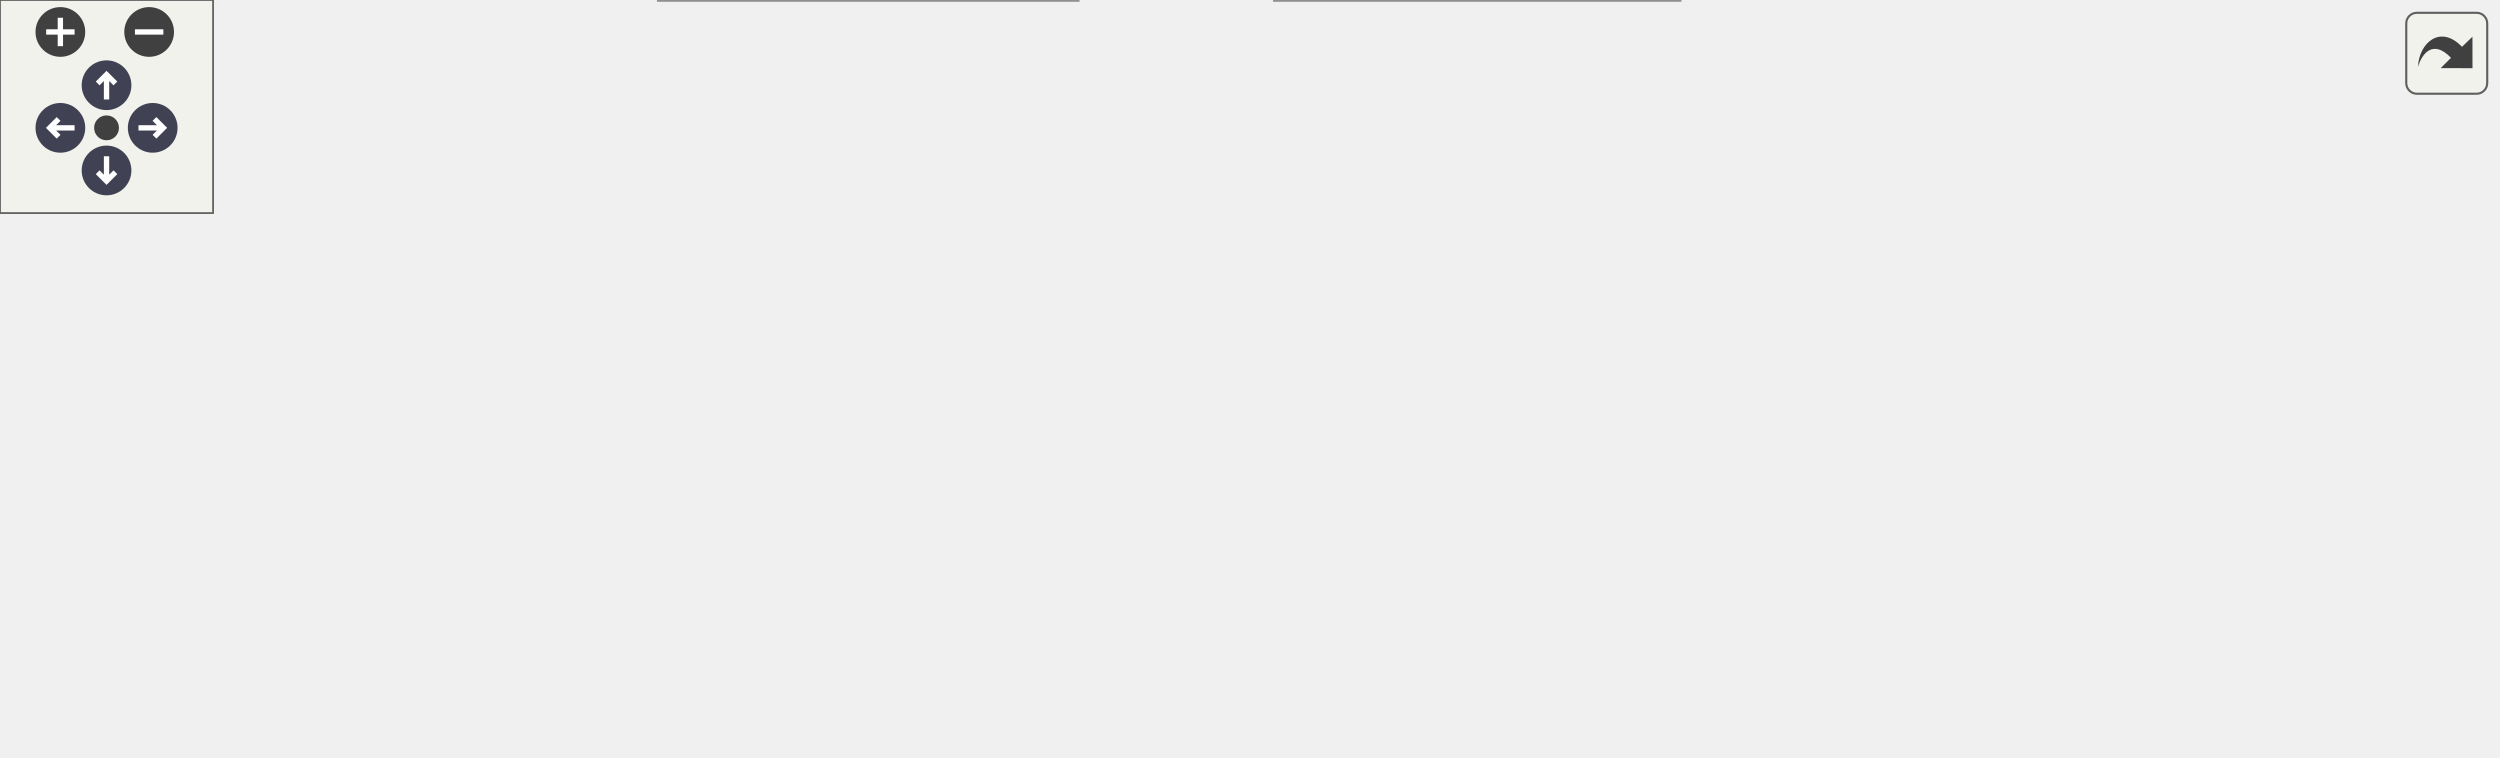
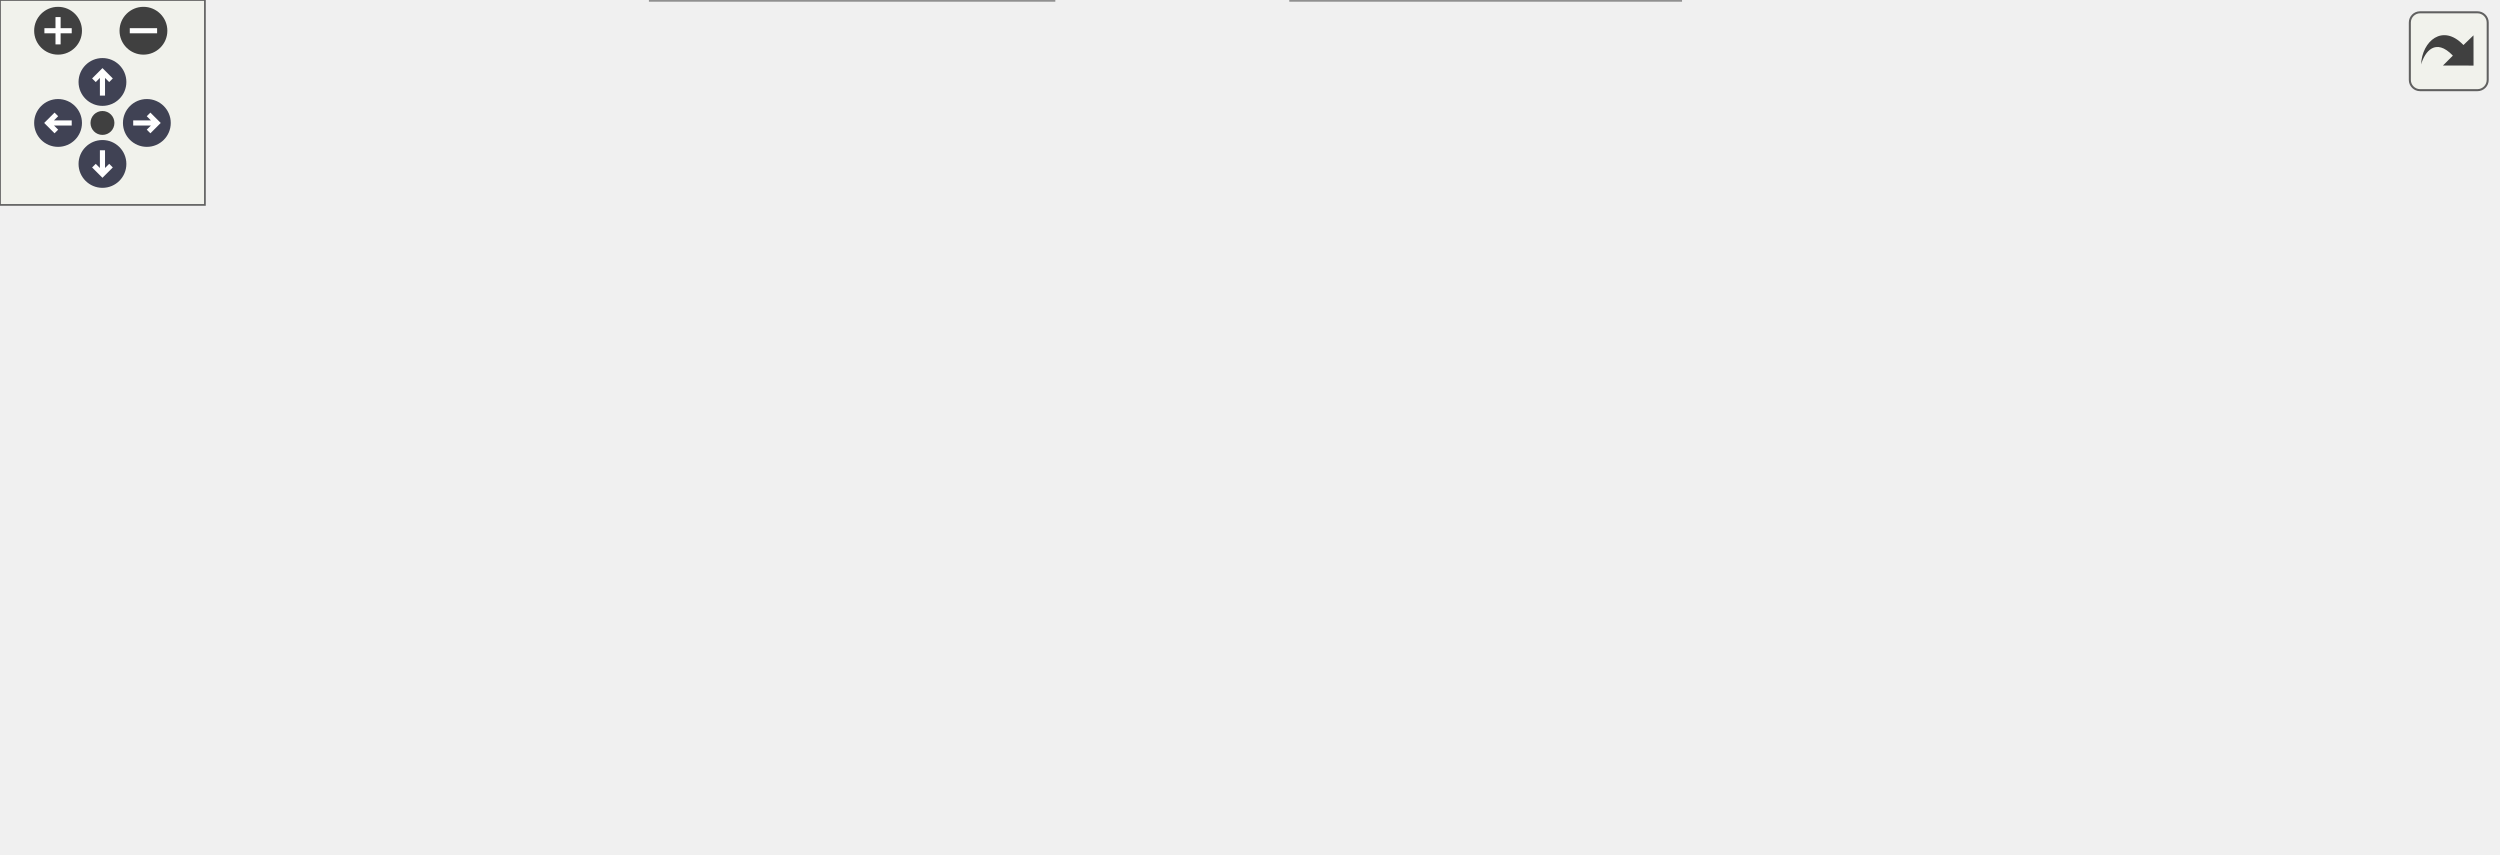
<svg xmlns="http://www.w3.org/2000/svg" xmlns:xlink="http://www.w3.org/1999/xlink" id="main" version="1.1" xml:space="preserve">
  <style type="text/css">
.node, .edge {opacity: 0.7;}
.node.selected, .edge.selected {opacity: 1;}
.edge:hover path { stroke: red; }
.edge:hover polygon { stroke: red; fill: red; }
</style>
  <defs>
    <circle id="rim" cx="0" cy="0" r="7" />
    <circle id="rim2" cx="0" cy="0" r="3.5" />
    <g id="zoomPlus">
      <use xlink:href="#rim" fill="#404040">
        <set attributeName="fill" to="#808080" begin="zoomplus.mouseover" end="zoomplus.mouseout" />
      </use>
      <path d="M-4,0h8M0,-4v8" fill="none" stroke="white" stroke-width="1.5" pointer-events="none" />
    </g>
    <g id="zoomMin">
      <use xlink:href="#rim" fill="#404040">
        <set attributeName="fill" to="#808080" begin="zoomminus.mouseover" end="zoomminus.mouseout" />
      </use>
      <path d="M-4,0h8" fill="none" stroke="white" stroke-width="1.5" pointer-events="none" />
    </g>
    <g id="arrowUp" transform="translate(30 24)">
      <use xlink:href="#rim" />
      <path pointer-events="none" fill="none" stroke="white" stroke-width="1.5" d="M0,-3.0v7 M-2.5,-0.5L0,-3.0L2.5,-0.5" />
    </g>
    <g id="arrowRight" transform="rotate(90) translate(36 -43)">
      <use xlink:href="#rim" />
      <path pointer-events="none" fill="none" stroke="white" stroke-width="1.5" d="M0,-3.0v7 M-2.5,-0.5L0,-3.0L2.5,-0.5" />
    </g>
    <g id="arrowDown" transform="rotate(180) translate(-30 -48)">
      <use xlink:href="#rim" />
      <path pointer-events="none" fill="none" stroke="white" stroke-width="1.5" d="M0,-3.0v7 M-2.5,-0.5L0,-3.0L2.5,-0.5" />
    </g>
    <g id="arrowLeft" transform="rotate(270) translate(-36 17)">
      <use xlink:href="#rim" />
      <path pointer-events="none" fill="none" stroke="white" stroke-width="1.5" d="M0,-3.0v7 M-2.5,-0.5L0,-3.0L2.5,-0.5" />
    </g>
    <g id="resetDef">
      <use xlink:href="#rim2" fill="#404040">
        <set attributeName="fill" to="#808080" begin="reset.mouseover" end="reset.mouseout" />
      </use>
    </g>
  </defs>
  <svg id="graph" class="graph">
    <g id="viewport">
      <g id="Node000001" class="node">
        <g id="a_Node000001">
          <a xlink:title=" ">
-             <polygon fill="#999999" stroke="#666666" points="146,-82.5 0,-82.5 0,-52.5 146,-52.5 146,-82.5" />
-             <text text-anchor="start" x="8" y="-70.5" font-family="Malgun Gothic" font-size="10.00">AOrderKiosk::BeginSubmit</text>
-             <text text-anchor="middle" x="73" y="-59.5" font-family="Malgun Gothic" font-size="10.00">Overlap</text>
+             <polygon fill="#999999" stroke="#666666" points="146,-98.5 0,-98.5 0,-68.5 146,-68.5 146,-98.5" />
+             <text text-anchor="start" x="8" y="-86.5" font-family="Malgun Gothic" font-size="10.00">AOrderKiosk::BeginSubmit</text>
+             <text text-anchor="middle" x="73" y="-75.5" font-family="Malgun Gothic" font-size="10.00">Overlap</text>
          </a>
        </g>
      </g>
      <g id="Node000002" class="node">
        <g id="a_Node000002">
          <a xlink:href="classAOrderKiosk.html#a9f1020f87f0826672d51b173a49a9433" target="_top" xlink:title=" ">
-             <polygon fill="white" stroke="#666666" points="307,-152.5 182,-152.5 182,-122.5 307,-122.5 307,-152.5" />
-             <text text-anchor="start" x="190" y="-140.5" font-family="Malgun Gothic" font-size="10.00">AOrderKiosk::Server</text>
-             <text text-anchor="middle" x="244.5" y="-129.5" font-family="Malgun Gothic" font-size="10.00">_DestroyListenAnswer</text>
+             <polygon fill="white" stroke="#666666" points="312,-189.5 187,-189.5 187,-159.5 312,-159.5 312,-189.5" />
+             <text text-anchor="start" x="195" y="-177.5" font-family="Malgun Gothic" font-size="10.00">AOrderKiosk::Server</text>
+             <text text-anchor="middle" x="249.5" y="-166.5" font-family="Malgun Gothic" font-size="10.00">_DestroyListenAnswer</text>
          </a>
        </g>
      </g>
      <g id="edge1_Node000001_Node000002" class="edge">
        <g id="a_edge1_Node000001_Node000002">
          <a xlink:title=" ">
-             <path fill="none" stroke="#63b8ff" d="M108.91,-82.69C130,-91.79 157.47,-103.49 182,-113.5 186.17,-115.2 190.51,-116.95 194.87,-118.68" />
-             <polygon fill="#63b8ff" stroke="#63b8ff" points="193.8,-122.02 204.39,-122.44 196.37,-115.51 193.8,-122.02" />
+             <path fill="none" stroke="#63b8ff" d="M95.57,-98.76C116.84,-113.35 150.62,-135.31 182,-150.5 185.73,-152.3 189.63,-154.05 193.59,-155.72" />
+             <polygon fill="#63b8ff" stroke="#63b8ff" points="192.32,-158.98 202.9,-159.48 194.94,-152.49 192.32,-158.98" />
          </a>
        </g>
      </g>
      <g id="Node000003" class="node">
        <g id="a_Node000003">
          <a xlink:href="classAOrderKiosk.html#af18b42c73d78d234af55aaabd8dc32f6" target="_top" xlink:title=" ">
-             <polygon fill="white" stroke="#666666" points="304,-104.5 185,-104.5 185,-74.5 304,-74.5 304,-104.5" />
-             <text text-anchor="start" x="193" y="-92.5" font-family="Malgun Gothic" font-size="10.00">AOrderKiosk::Server</text>
-             <text text-anchor="middle" x="244.5" y="-81.5" font-family="Malgun Gothic" font-size="10.00">_MoveFoodContainer</text>
+             <polygon fill="white" stroke="#666666" points="309,-141.5 190,-141.5 190,-111.5 309,-111.5 309,-141.5" />
+             <text text-anchor="start" x="198" y="-129.5" font-family="Malgun Gothic" font-size="10.00">AOrderKiosk::Server</text>
+             <text text-anchor="middle" x="249.5" y="-118.5" font-family="Malgun Gothic" font-size="10.00">_MoveFoodContainer</text>
          </a>
        </g>
      </g>
      <g id="edge2_Node000001_Node000003" class="edge">
        <g id="a_edge2_Node000001_Node000003">
          <a xlink:title=" ">
-             <path fill="none" stroke="#63b8ff" d="M146.37,-76.89C155.82,-78.12 165.48,-79.37 174.87,-80.59" />
-             <polygon fill="#63b8ff" stroke="#63b8ff" points="174.55,-84.08 184.92,-81.9 175.46,-77.14 174.55,-84.08" />
+             <path fill="none" stroke="#63b8ff" d="M135.03,-98.54C149.49,-102.1 165,-105.92 179.77,-109.56" />
+             <polygon fill="#63b8ff" stroke="#63b8ff" points="179.3,-113.05 189.85,-112.05 180.98,-106.26 179.3,-113.05" />
          </a>
        </g>
      </g>
      <g id="Node000004" class="node">
        <g id="a_Node000004">
-           <a xlink:href="classAFood.html#aebbad5e8b1fcc27be5d30e4e67bcf4f1" target="_top" xlink:title=" ">
-             <polygon fill="white" stroke="#666666" points="303,-56 186,-56 186,-37 303,-37 303,-56" />
-             <text text-anchor="middle" x="244.5" y="-44" font-family="Malgun Gothic" font-size="10.00">AFood::SetCityName</text>
+           <a xlink:href="classACityName.html#a89e8cbcd9550602a73487f6c4da07aee" target="_top" xlink:title=" ">
+             <polygon fill="white" stroke="#666666" points="317,-93 182,-93 182,-74 317,-74 317,-93" />
+             <text text-anchor="middle" x="249.5" y="-81" font-family="Malgun Gothic" font-size="10.00">ACityName::SetChecked</text>
          </a>
        </g>
      </g>
      <g id="edge3_Node000001_Node000004" class="edge">
        <g id="a_edge3_Node000001_Node000004">
          <a xlink:title=" ">
-             <path fill="none" stroke="#63b8ff" d="M146.37,-58.53C156.19,-57.32 166.24,-56.07 175.96,-54.87" />
-             <polygon fill="#63b8ff" stroke="#63b8ff" points="176.47,-58.33 185.96,-53.63 175.61,-51.38 176.47,-58.33" />
+             <path fill="none" stroke="#63b8ff" d="M146.24,-83.5C154.63,-83.5 163.22,-83.5 171.68,-83.5" />
+             <polygon fill="#63b8ff" stroke="#63b8ff" points="171.91,-87 181.91,-83.5 171.91,-80 171.91,-87" />
+           </a>
+         </g>
+       </g>
+       <g id="Node000006" class="node">
+         <g id="a_Node000006">
+           <a xlink:href="classAFood.html#aebbad5e8b1fcc27be5d30e4e67bcf4f1" target="_top" xlink:title=" ">
+             <polygon fill="white" stroke="#666666" points="308,-56 191,-56 191,-37 308,-37 308,-56" />
+             <text text-anchor="middle" x="249.5" y="-44" font-family="Malgun Gothic" font-size="10.00">AFood::SetCityName</text>
+           </a>
+         </g>
+       </g>
+       <g id="edge5_Node000001_Node000006" class="edge">
+         <g id="a_edge5_Node000001_Node000006">
+           <a xlink:title=" ">
+             <path fill="none" stroke="#63b8ff" d="M144.98,-68.45C161.23,-65 178.27,-61.39 193.72,-58.12" />
+             <polygon fill="#63b8ff" stroke="#63b8ff" points="194.56,-61.51 203.62,-56.02 193.11,-54.67 194.56,-61.51" />
+           </a>
+         </g>
+       </g>
+       <g id="Node000009" class="node">
+         <g id="a_Node000009">
+           <a xlink:href="classAFood.html#a54c42f8e64c7767fa98c0380a4df1bfc" target="_top" xlink:title=" ">
+             <polygon fill="white" stroke="#666666" points="308.5,-19 190.5,-19 190.5,0 308.5,0 308.5,-19" />
+             <text text-anchor="middle" x="249.5" y="-7" font-family="Malgun Gothic" font-size="10.00">AFood::SetFoodMesh</text>
+           </a>
+         </g>
+       </g>
+       <g id="edge8_Node000001_Node000009" class="edge">
+         <g id="a_edge8_Node000001_Node000009">
+           <a xlink:title=" ">
+             <path fill="none" stroke="#63b8ff" d="M99.46,-68.31C120.9,-56.02 152.68,-38.92 182,-27.5 187.09,-25.52 192.47,-23.67 197.89,-21.98" />
+             <polygon fill="#63b8ff" stroke="#63b8ff" points="199.02,-25.29 207.61,-19.09 197.03,-18.58 199.02,-25.29" />
+           </a>
+         </g>
+       </g>
+       <g id="Node000005" class="node">
+         <g id="a_Node000005">
+           <a xlink:href="classACityName.html#afb840062569e287c1d844fb468d80455" target="_top" xlink:title=" ">
+             <polygon fill="white" stroke="#666666" points="517,-93 353,-93 353,-74 517,-74 517,-93" />
+             <text text-anchor="middle" x="435" y="-81" font-family="Malgun Gothic" font-size="10.00">ACityName::OnRep_CityName</text>
+           </a>
+         </g>
+       </g>
+       <g id="edge4_Node000004_Node000005" class="edge">
+         <g id="a_edge4_Node000004_Node000005">
+           <a xlink:title=" ">
+             <path fill="none" stroke="#63b8ff" d="M317.01,-83.5C325.34,-83.5 333.97,-83.5 342.6,-83.5" />
+             <polygon fill="#63b8ff" stroke="#63b8ff" points="342.7,-87 352.7,-83.5 342.7,-80 342.7,-87" />
          </a>
        </g>
      </g>
      <g id="Node000007" class="node">
        <g id="a_Node000007">
-           <a xlink:href="classAFood.html#a54c42f8e64c7767fa98c0380a4df1bfc" target="_top" xlink:title=" ">
-             <polygon fill="white" stroke="#666666" points="303.5,-19 185.5,-19 185.5,0 303.5,0 303.5,-19" />
-             <text text-anchor="middle" x="244.5" y="-7" font-family="Malgun Gothic" font-size="10.00">AFood::SetFoodMesh</text>
-           </a>
-         </g>
-       </g>
-       <g id="edge6_Node000001_Node000007" class="edge">
-         <g id="a_edge6_Node000001_Node000007">
-           <a xlink:title=" ">
-             <path fill="none" stroke="#63b8ff" d="M112.51,-52.49C133.02,-44.69 158.75,-35.2 182,-27.5 187.62,-25.64 193.55,-23.78 199.43,-21.99" />
-             <polygon fill="#63b8ff" stroke="#63b8ff" points="200.63,-25.29 209.21,-19.07 198.63,-18.58 200.63,-25.29" />
-           </a>
-         </g>
-       </g>
-       <g id="Node000005" class="node">
-         <g id="a_Node000005">
          <a xlink:href="classAFood.html#a1464bf50b3bc86d1a231f264a79105a3" target="_top" xlink:title="Widget에 음식 이름 업데이트">
-             <polygon fill="white" stroke="#666666" points="489,-56 343,-56 343,-37 489,-37 489,-56" />
-             <text text-anchor="middle" x="416" y="-44" font-family="Malgun Gothic" font-size="10.00">AFood::UpdateFoodWidget</text>
-           </a>
-         </g>
-       </g>
-       <g id="edge4_Node000004_Node000005" class="edge">
-         <g id="a_edge4_Node000004_Node000005">
-           <a xlink:title=" ">
-             <path fill="none" stroke="#63b8ff" d="M303.36,-46.5C312.75,-46.5 322.64,-46.5 332.49,-46.5" />
-             <polygon fill="#63b8ff" stroke="#63b8ff" points="332.71,-50 342.71,-46.5 332.71,-43 332.71,-50" />
-           </a>
-         </g>
-       </g>
-       <g id="Node000006" class="node">
-         <g id="a_Node000006">
-           <a xlink:href="classUCityNameWidget.html#a02793042eefe1fbface31d2dd47cbb10" target="_top" xlink:title=" ">
-             <polygon fill="white" stroke="#666666" points="703,-56 525,-56 525,-37 703,-37 703,-56" />
-             <text text-anchor="middle" x="614" y="-44" font-family="Malgun Gothic" font-size="10.00">UCityNameWidget::SetCityName</text>
-           </a>
-         </g>
-       </g>
-       <g id="edge5_Node000005_Node000006" class="edge">
-         <g id="a_edge5_Node000005_Node000006">
-           <a xlink:title=" ">
-             <path fill="none" stroke="#63b8ff" d="M489.15,-46.5C497.46,-46.5 506.05,-46.5 514.63,-46.5" />
-             <polygon fill="#63b8ff" stroke="#63b8ff" points="514.7,-50 524.7,-46.5 514.7,-43 514.7,-50" />
+             <polygon fill="white" stroke="#666666" points="508,-56 362,-56 362,-37 508,-37 508,-56" />
+             <text text-anchor="middle" x="435" y="-44" font-family="Malgun Gothic" font-size="10.00">AFood::UpdateFoodWidget</text>
+           </a>
+         </g>
+       </g>
+       <g id="edge6_Node000006_Node000007" class="edge">
+         <g id="a_edge6_Node000006_Node000007">
+           <a xlink:title=" ">
+             <path fill="none" stroke="#63b8ff" d="M308.06,-46.5C321.89,-46.5 336.94,-46.5 351.66,-46.5" />
+             <polygon fill="#63b8ff" stroke="#63b8ff" points="351.77,-50 361.77,-46.5 351.77,-43 351.77,-50" />
          </a>
        </g>
      </g>
      <g id="Node000008" class="node">
        <g id="a_Node000008">
-           <a xlink:href="classAFood.html#a58fae67693e4a4d080a03afa4d77b361" target="_top" xlink:title="음식 메시 업데이트 (DataTable에서 로드)">
-             <polygon fill="white" stroke="#666666" points="473,-19 359,-19 359,0 473,0 473,-19" />
-             <text text-anchor="middle" x="416" y="-7" font-family="Malgun Gothic" font-size="10.00">AFood::UpdateMesh</text>
+           <a xlink:href="classUCityNameWidget.html#a02793042eefe1fbface31d2dd47cbb10" target="_top" xlink:title=" ">
+             <polygon fill="white" stroke="#666666" points="731,-56 553,-56 553,-37 731,-37 731,-56" />
+             <text text-anchor="middle" x="642" y="-44" font-family="Malgun Gothic" font-size="10.00">UCityNameWidget::SetCityName</text>
          </a>
        </g>
      </g>
      <g id="edge7_Node000007_Node000008" class="edge">
        <g id="a_edge7_Node000007_Node000008">
          <a xlink:title=" ">
-             <path fill="none" stroke="#63b8ff" d="M303.83,-9.5C318.3,-9.5 333.92,-9.5 348.74,-9.5" />
-             <polygon fill="#63b8ff" stroke="#63b8ff" points="348.85,-13 358.85,-9.5 348.85,-6 348.85,-13" />
+             <path fill="none" stroke="#63b8ff" d="M508.28,-46.5C519.42,-46.5 531.09,-46.5 542.69,-46.5" />
+             <polygon fill="#63b8ff" stroke="#63b8ff" points="542.84,-50 552.84,-46.5 542.84,-43 542.84,-50" />
+           </a>
+         </g>
+       </g>
+       <g id="Node000010" class="node">
+         <g id="a_Node000010">
+           <a xlink:href="classAFood.html#a58fae67693e4a4d080a03afa4d77b361" target="_top" xlink:title="음식 메시 업데이트 (DataTable에서 로드)">
+             <polygon fill="white" stroke="#666666" points="492,-19 378,-19 378,0 492,0 492,-19" />
+             <text text-anchor="middle" x="435" y="-7" font-family="Malgun Gothic" font-size="10.00">AFood::UpdateMesh</text>
+           </a>
+         </g>
+       </g>
+       <g id="edge9_Node000009_Node000010" class="edge">
+         <g id="a_edge9_Node000009_Node000010">
+           <a xlink:title=" ">
+             <path fill="none" stroke="#63b8ff" d="M308.56,-9.5C327.34,-9.5 348.31,-9.5 367.64,-9.5" />
+             <polygon fill="#63b8ff" stroke="#63b8ff" points="367.88,-13 377.88,-9.5 367.88,-6 367.88,-13" />
          </a>
        </g>
      </g>
    </g>
  </svg>
  <g id="navigator" transform="translate(0 0)" fill="#404254">
    <rect fill="#f2f5e9" fill-opacity="0.5" stroke="#606060" stroke-width=".5" x="0" y="0" width="60" height="60" />
    <use id="zoomplus" xlink:href="#zoomPlus" x="17" y="9" />
    <use id="zoomminus" xlink:href="#zoomMin" x="42" y="9" />
    <use id="reset" xlink:href="#resetDef" x="30" y="36" />
    <use id="arrowup" xlink:href="#arrowUp" x="0" y="0" />
    <use id="arrowright" xlink:href="#arrowRight" x="0" y="0" />
    <use id="arrowdown" xlink:href="#arrowDown" x="0" y="0" />
    <use id="arrowleft" xlink:href="#arrowLeft" x="0" y="0" />
  </g>
  <svg viewBox="0 0 15 15" width="100%" height="30px" preserveAspectRatio="xMaxYMin meet">
    <g id="arrow_out" transform="scale(0.3 0.3)">
      <a xlink:href="classAOrderKiosk_ae22a9ab0ca71061d881ba35394bc31bb_cgraph_org.svg" target="_base">
        <rect id="button" ry="5" rx="5" y="6" x="6" height="38" width="38" fill="#f2f5e9" fill-opacity="0.5" stroke="#606060" stroke-width="1.0" />
        <path id="arrow" d="M 11.5,31.437 C 11.94,20.098 22.043,11.323 32.159,21.979 L 37.069,17.246 C 37.069,17.246 37.088,32 37.088,32 L 22.16,31.978 C 22.16,31.978 26.998,27.14 26.998,27.14 C 18.529,18.264 13.292,25.23 11.5,31.437 z" style="fill:#404040;" />
      </a>
    </g>
  </svg>
  <style type="text/css">

[data-mouse-over-selected='false'] { opacity: 0.7; }
[data-mouse-over-selected='true']  { opacity: 1.0; }

</style>
</svg>
